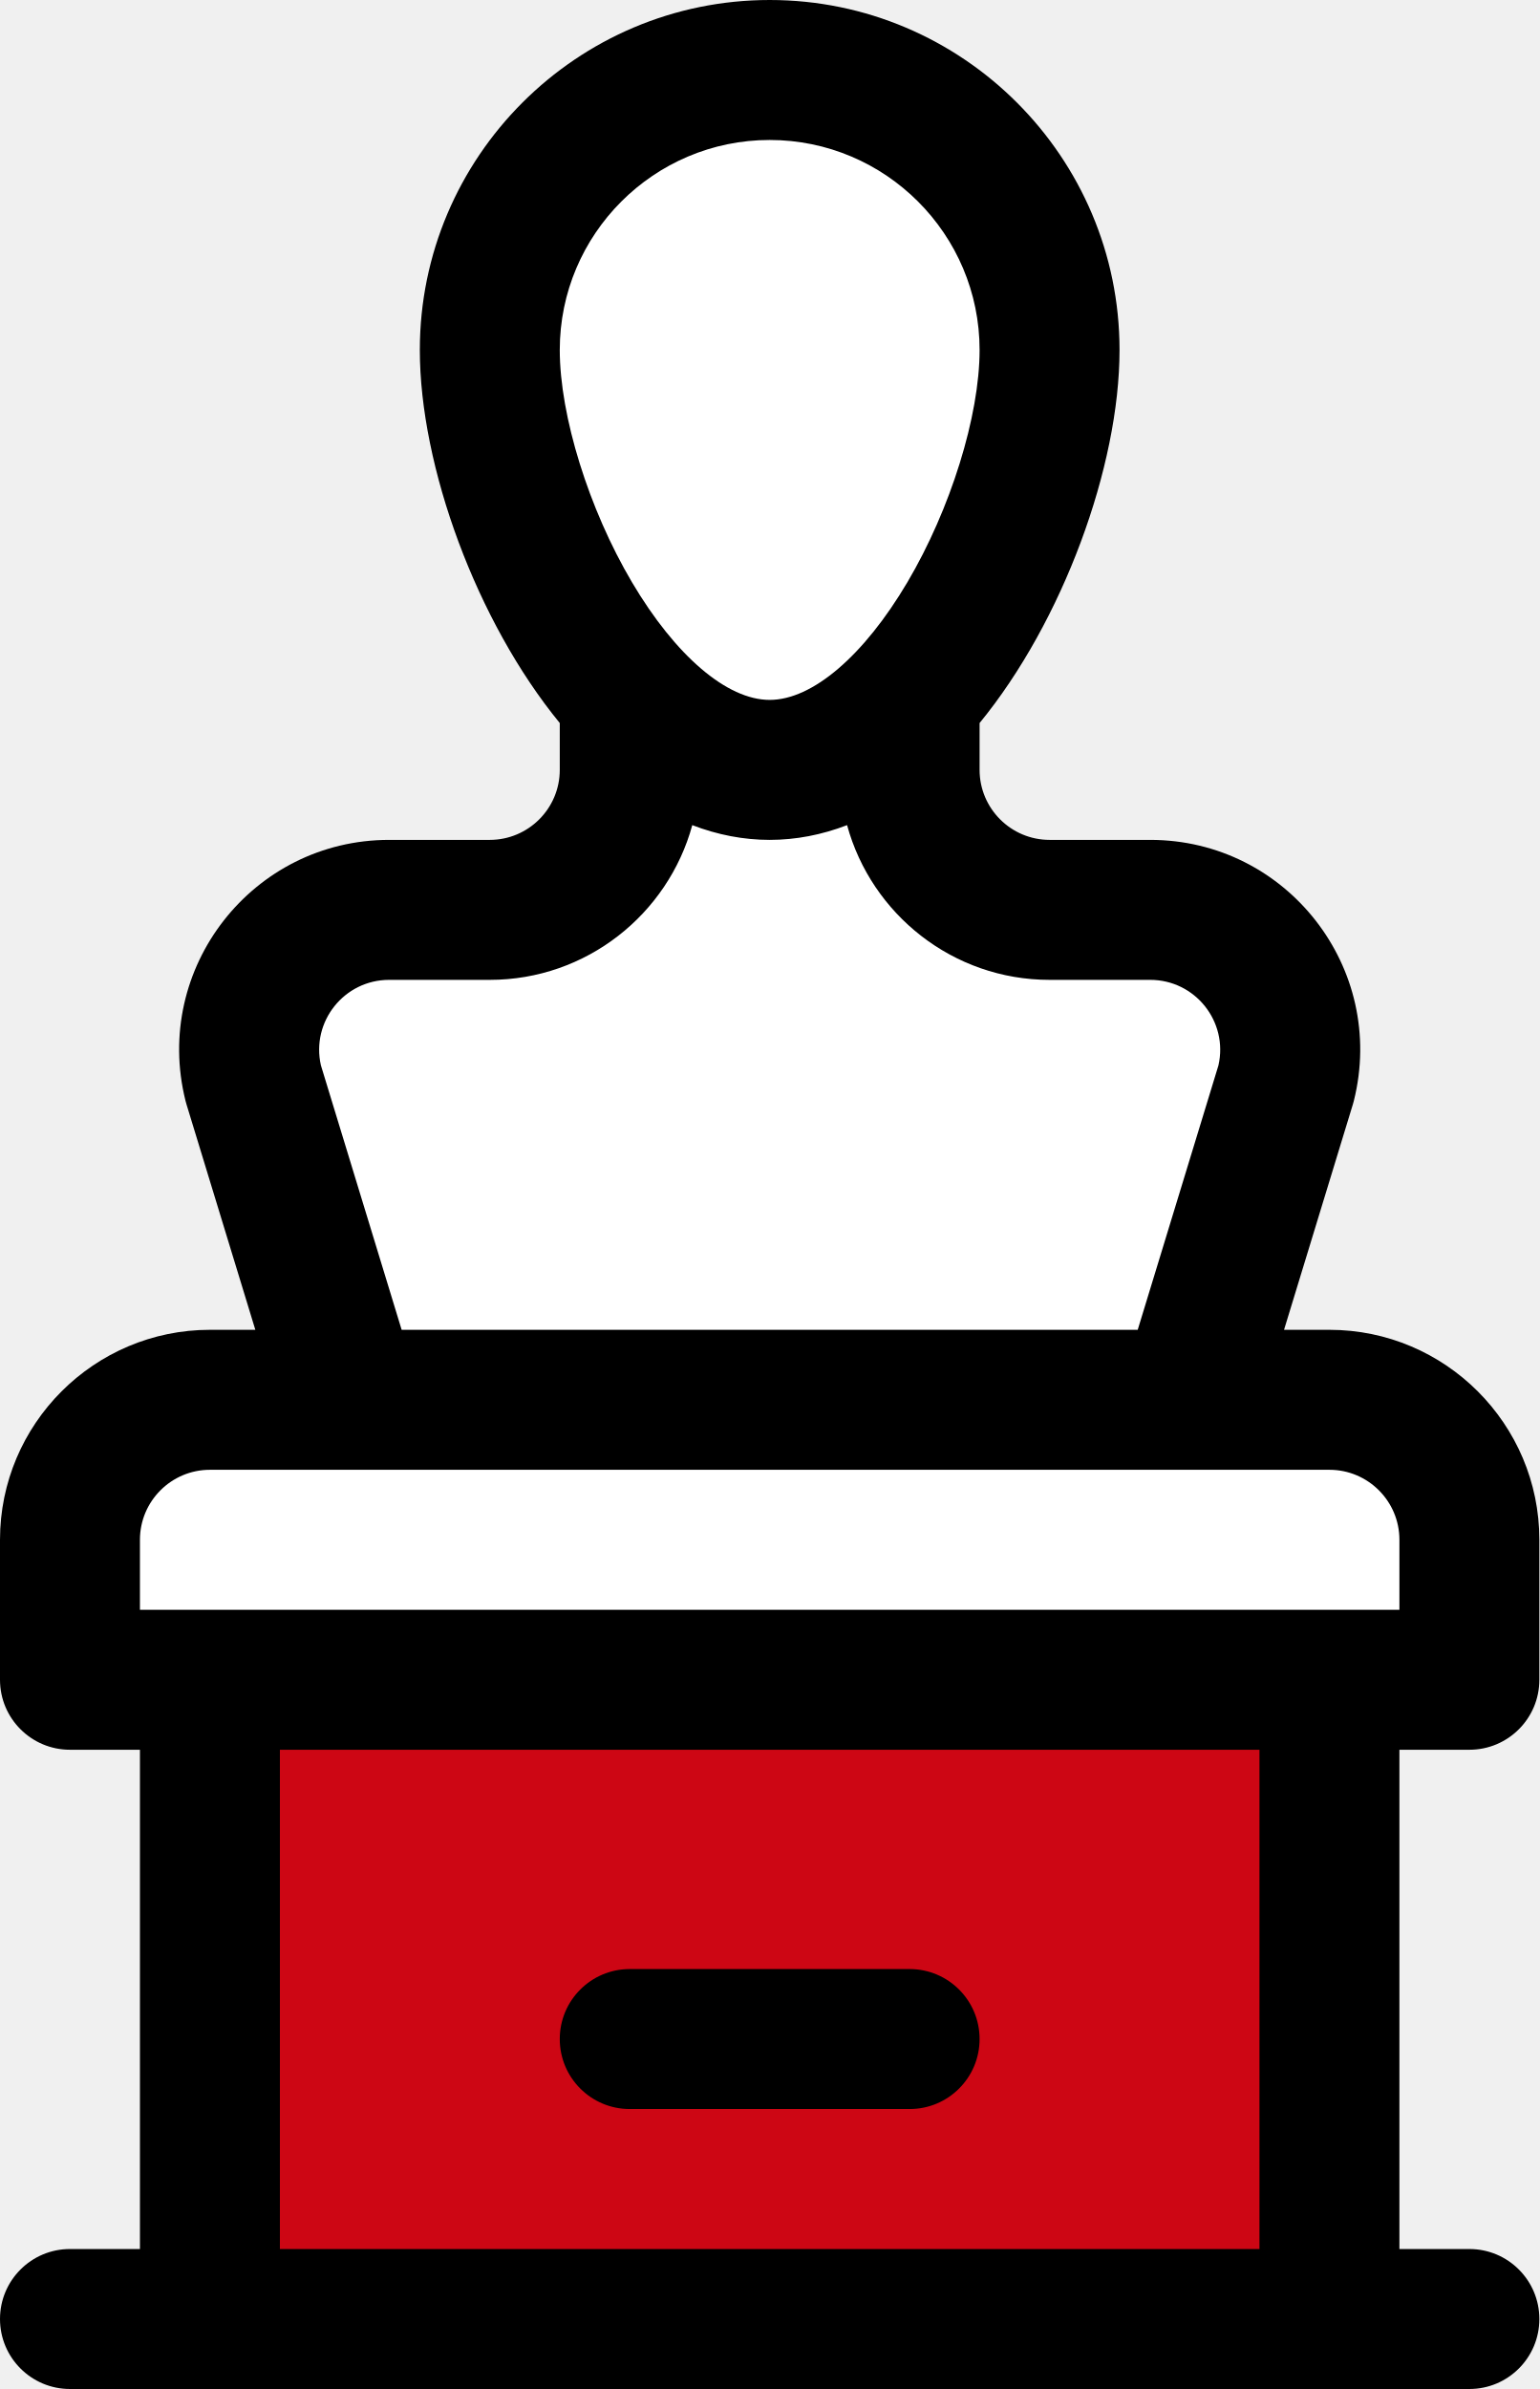
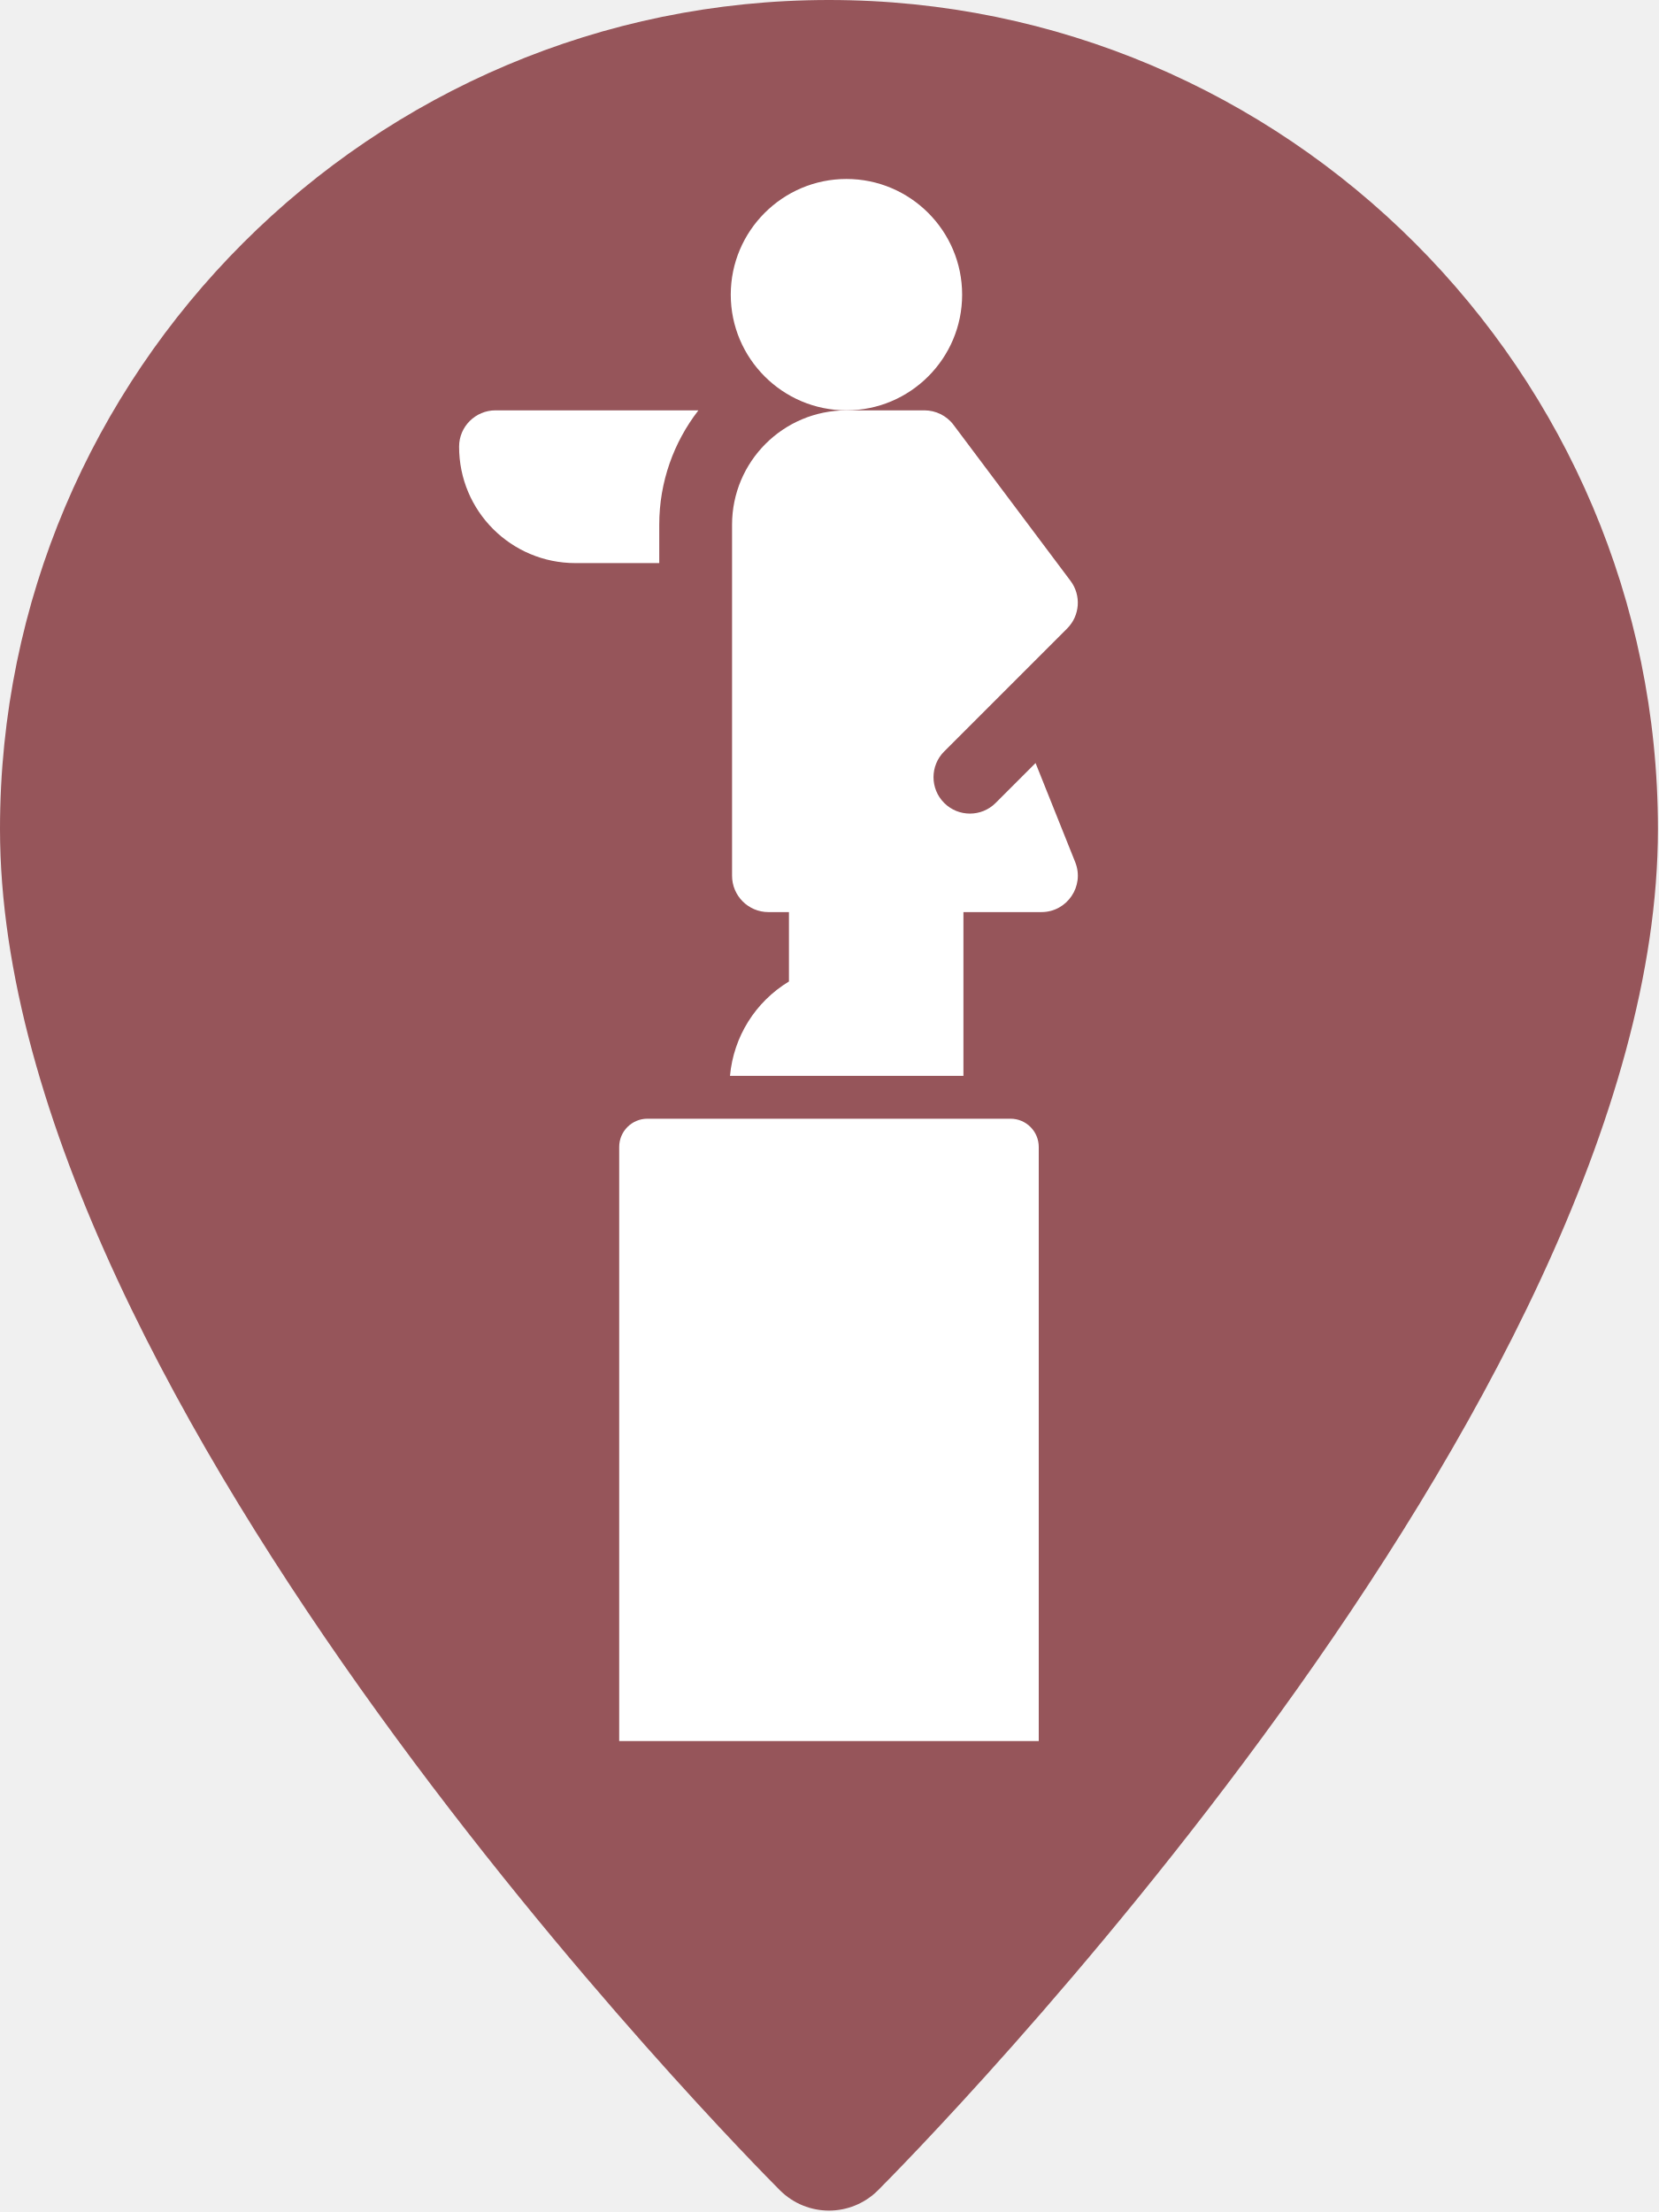
- <svg xmlns="http://www.w3.org/2000/svg" width="100%" height="100%" viewBox="0 0 330 512" version="1.1" xml:space="preserve" style="fill-rule:evenodd;clip-rule:evenodd;stroke-linecap:round;stroke-linejoin:round;stroke-miterlimit:1.5;">
-   <g transform="matrix(1,0,0,1,-91,2.84217e-14)">
-     <g transform="matrix(1,0,0,1,-505.357,-168.58)">
-       <path d="M763.448,173.6L817.827,219.613L803.187,292.815L782.272,324.188L807.37,355.56L855.474,368.109L874.298,393.207L857.566,458.044L903.579,468.501L911.945,527.063L880.572,529.155L884.755,658.828L637.958,663.011L635.867,527.063L608.677,522.88L617.043,474.776L637.958,462.227L669.331,466.41L650.507,384.841L665.148,359.743L711.161,359.743L732.076,330.462L719.527,299.09L702.795,242.619L715.344,202.881L734.167,184.057L763.448,173.6Z" style="fill:white;" />
-       <g transform="matrix(1,0,0,1,505.357,168.58)">
-         <path d="M137.271,361.718L137.271,497.687L385.139,497.037L376.03,360.417L137.271,361.718Z" style="fill:rgb(205,6,20);stroke:black;stroke-width:1px;" />
+ <svg xmlns="http://www.w3.org/2000/svg" width="100%" height="100%" viewBox="0 0 318 424" version="1.1" xml:space="preserve" style="fill-rule:evenodd;clip-rule:evenodd;stroke-linejoin:round;stroke-miterlimit:2;">
+   <g transform="matrix(1,0,0,1,2.8e-05,0)">
+     <g transform="matrix(1,0,0,1,-97.1011,-44.1348)">
+       <g transform="matrix(0.827598,0,0,0.827598,44.1348,44.1348)">
+         <path d="M256,0C150.112,0 64,86.112 64,192C64,325.088 237.312,499.936 244.672,507.328C247.808,510.432 251.904,512 256,512C260.096,512 264.192,510.432 267.328,507.328C274.688,499.936 448,325.088 448,192C448,86.112 361.888,0 256,0Z" style="fill:rgb(150,85,90);fill-rule:nonzero;" />
      </g>
-       <g transform="matrix(1,0,0,1,505.357,168.58)">
-         <g id="marker5Lenin">
-           <g>
-             <g>
-               <g>
-                 <path d="M406,375C414.284,375 421,368.284 421,360L421,330C421,305.187 400.813,285 376,285L366.265,285L381.028,236.657C381.103,236.411 381.172,236.163 381.234,235.914C388.334,207.516 366.874,180 337.577,180L316,180C307.729,180 301,173.271 301,165L301,154.958C318.841,133.189 331,99.956 331,75C331,33.645 297.355,0 256,0C214.645,0 181,33.645 181,75C181,99.955 193.158,133.188 211,154.958L211,165C211,173.271 204.271,180 196,180L174.423,180C145.149,180 123.662,207.494 130.767,235.914C130.83,236.164 130.898,236.411 130.973,236.657L145.736,285L136,285C111.187,285 91,305.187 91,330L91,360C91,368.284 97.716,375 106,375L121,375L121,482L106,482C97.716,482 91,488.716 91,497C91,505.284 97.716,512 106,512L406,512C414.284,512 421,505.284 421,497C421,488.716 414.284,482 406,482L391,482L391,375L406,375ZM256,30C280.813,30 301,50.187 301,75C301,89.122 294.777,109.131 285.516,124.79C276.179,140.576 265.146,150 256,150C246.854,150 235.821,140.576 226.484,124.79C217.223,109.131 211,89.122 211,75C211,50.187 231.187,30 256,30ZM174.423,210L196,210C216.716,210 234.197,195.925 239.408,176.839C244.829,178.924 250.384,180 256,180C261.616,180 267.171,178.924 272.592,176.839C277.803,195.925 295.284,210 316,210L337.577,210C347.226,210 354.339,218.96 352.204,228.326L334.897,285L177.103,285L159.797,228.325C157.66,218.956 164.778,210 174.423,210ZM361,482L151,482L151,375L361,375L361,482ZM391,345L121,345L121,330C121,321.729 127.729,315 136,315L376,315C384.271,315 391,321.729 391,330L391,345Z" style="fill-rule:nonzero;" />
-               </g>
-             </g>
-             <g>
-               <g>
-                 <path d="M286,422L226,422C217.716,422 211,428.716 211,437C211,445.284 217.716,452 226,452L286,452C294.284,452 301,445.284 301,437C301,428.716 294.284,422 286,422Z" style="fill-rule:nonzero;" />
-               </g>
-             </g>
-           </g>
+     </g>
+     <g transform="matrix(1,0,0,1,-97.1011,-44.1348)">
+       <g transform="matrix(0.360957,0,0,0.360957,163.595,114.358)">
+         <g transform="matrix(1.28883,0,0,1.28883,-64.6603,-99.5054)">
+           <path d="M303.667,47.667C303.667,21.383 282.283,0 256,0C229.717,0 208.334,21.383 208.334,47.667C208.334,73.951 229.717,95.333 256,95.333C282.283,95.333 303.667,73.95 303.667,47.667Z" style="fill:white;fill-rule:nonzero;" />
+         </g>
+         <g transform="matrix(1.28883,0,0,1.28883,-64.6603,-99.5054)">
+           <path d="M144.337,158.27L178.866,158.27L178.866,142.467C178.866,124.727 184.902,108.379 195.006,95.333L111.4,95.333C103.146,95.333 96.412,102.006 96.4,110.259C96.361,136.931 117.942,158.27 144.337,158.27Z" style="fill:white;fill-rule:nonzero;" />
+         </g>
+         <path d="M144.6,730.003L367.4,730.003L367.4,414.533C367.4,406.249 360.684,399.533 352.4,399.533L159.6,399.533C151.316,399.533 144.6,406.249 144.6,414.533L144.6,730.003Z" style="fill:white;fill-rule:nonzero;" />
+         <g transform="matrix(1.28883,0,0,1.28883,-64.6603,-99.5054)">
+           <path d="M208.016,369.533L304.2,369.533L304.2,302.067L336.333,302.067C346.937,302.067 354.197,291.338 350.26,281.496L333.922,240.651L317.48,257.094C311.622,262.953 302.123,262.951 296.267,257.094C290.409,251.237 290.409,241.739 296.267,235.881L346.94,185.208C352.218,179.93 352.812,171.573 348.334,165.602L300.135,101.335C297.197,97.416 292.683,95.346 288.135,95.335L256,95.335C229.969,95.335 208.866,116.437 208.866,142.469L208.866,287.069C208.866,295.353 215.582,302.069 223.866,302.069L232.307,302.069L232.307,330.658C218.437,339.083 209.492,353.412 208.016,369.533Z" style="fill:white;fill-rule:nonzero;" />
        </g>
      </g>
    </g>
  </g>
</svg>
